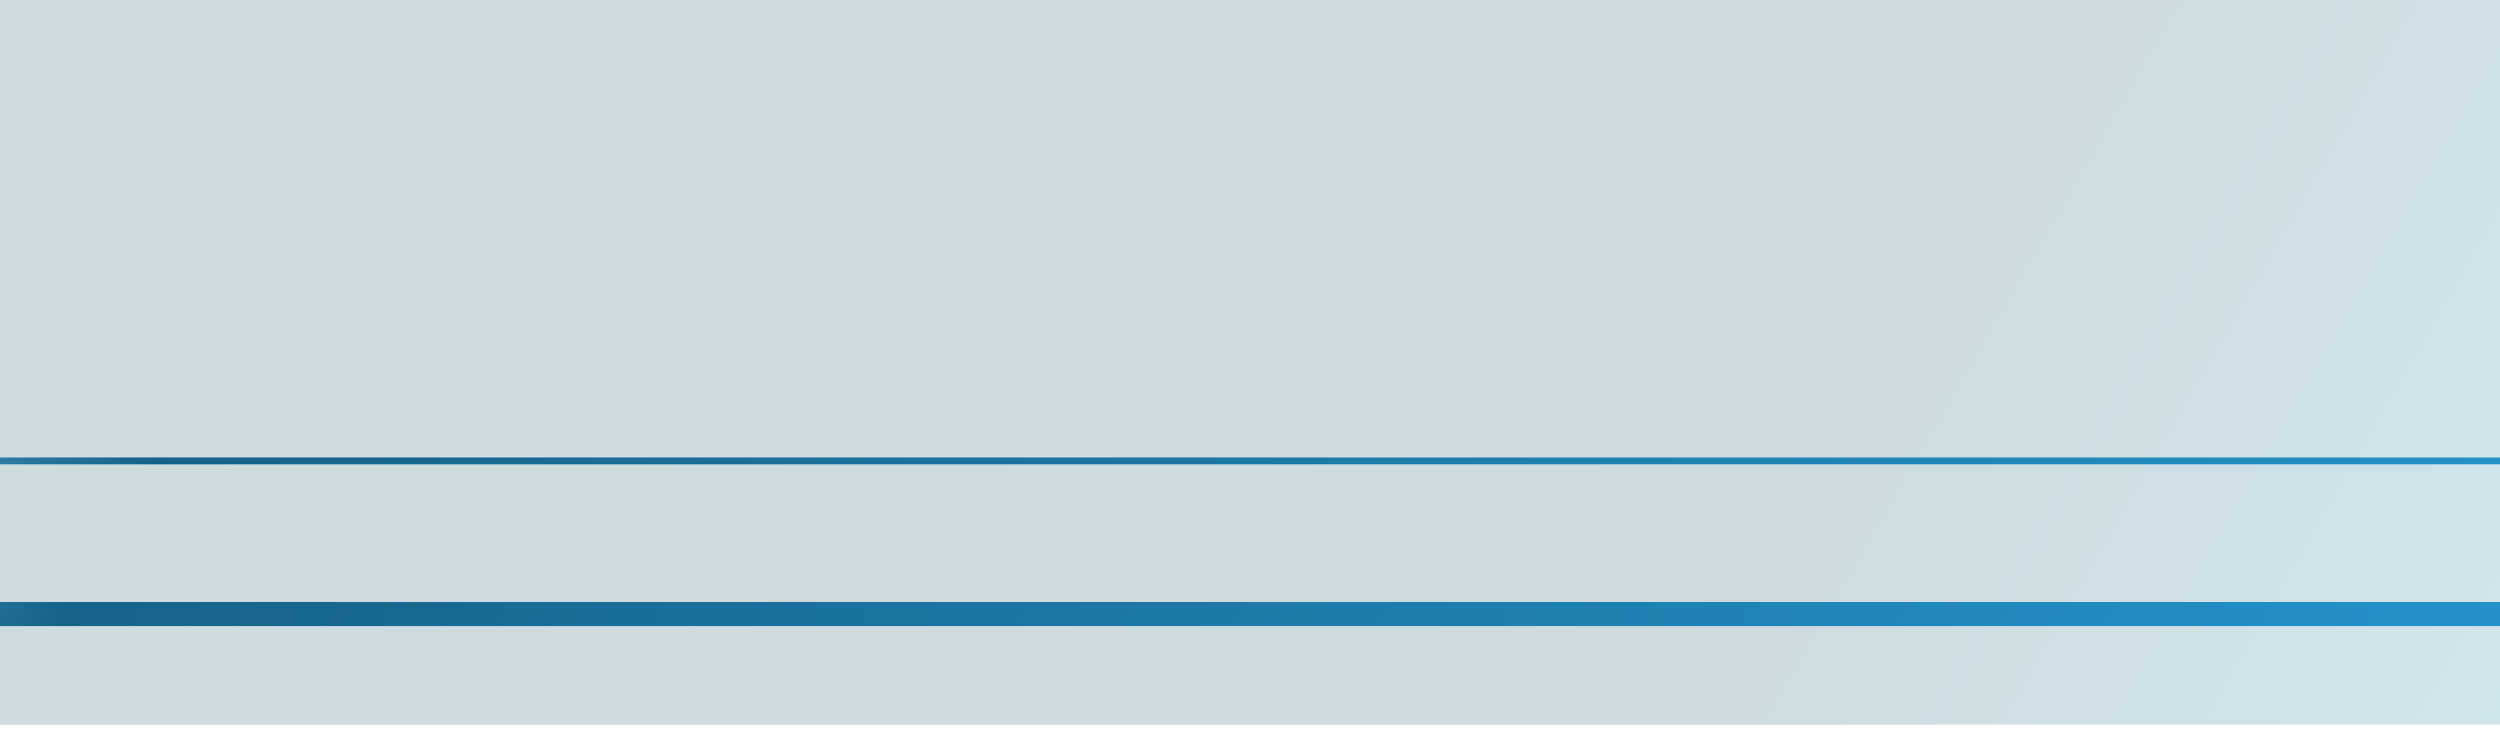
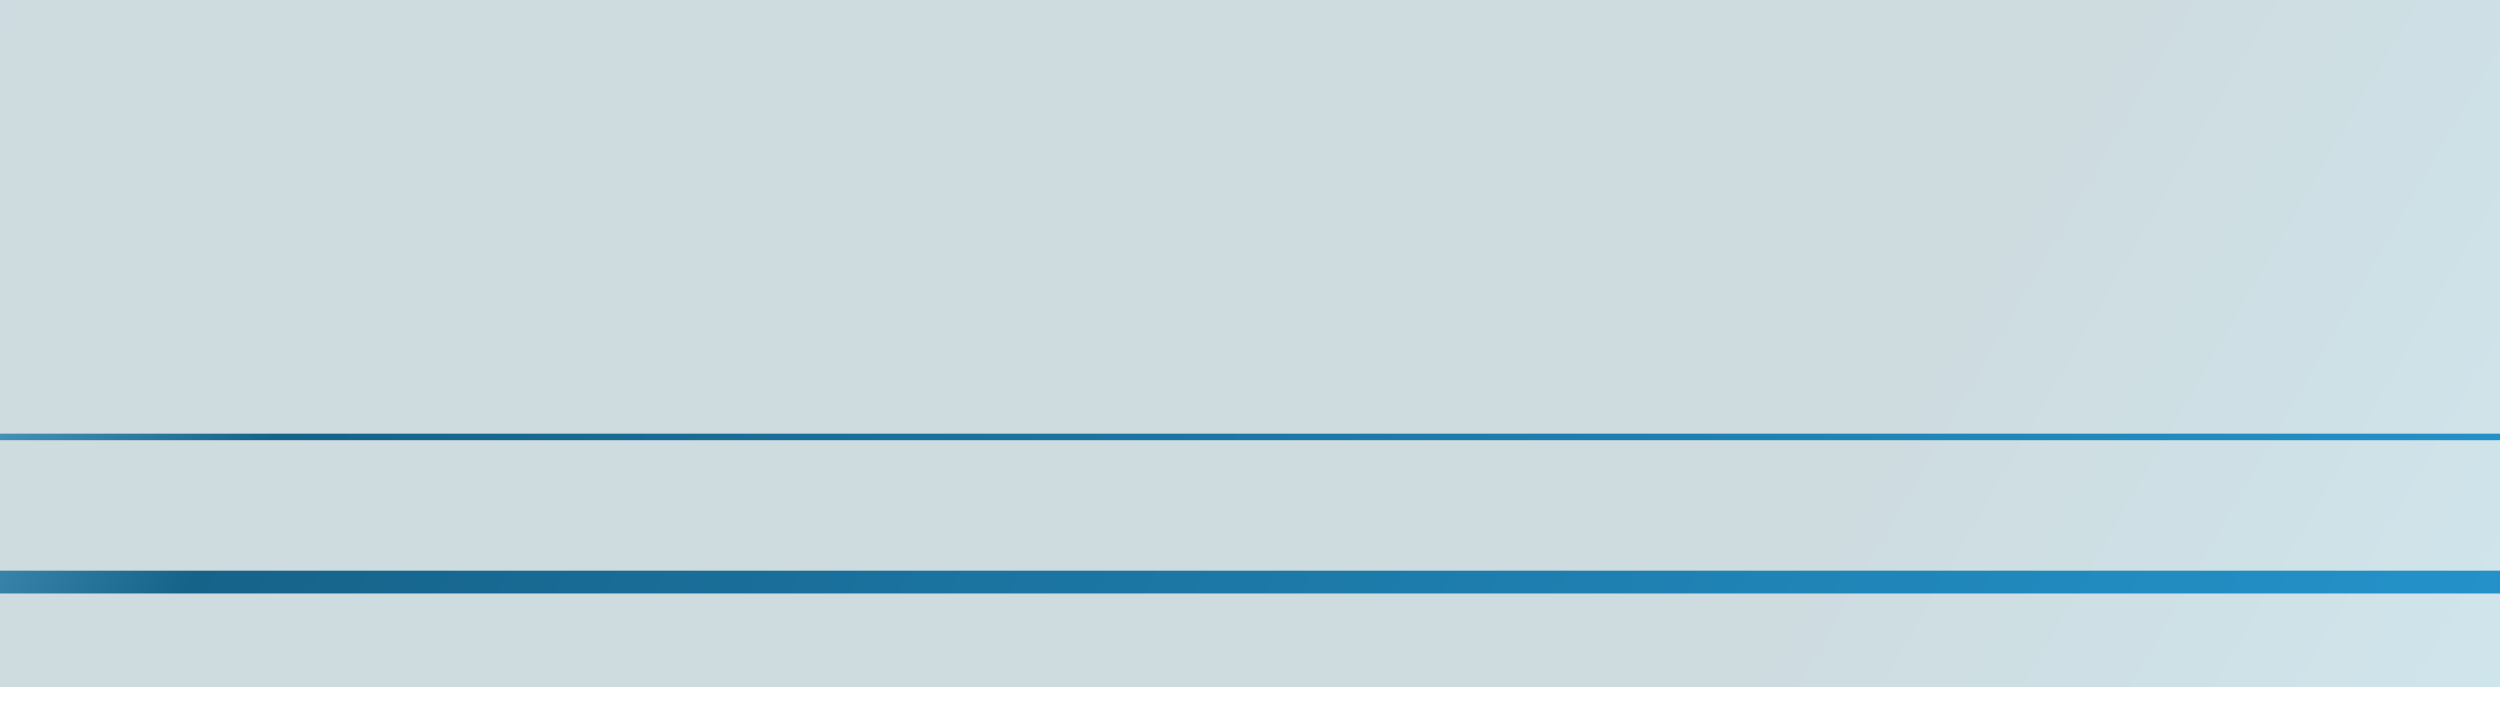
- <svg xmlns="http://www.w3.org/2000/svg" width="728" height="220" viewBox="0 0 728 220">
+ <svg xmlns="http://www.w3.org/2000/svg" width="768" height="220" viewBox="0 0 768 220">
  <defs>
    <style>.e{fill:url(#c);opacity:.2;}.f{fill:url(#d);}</style>
-     <linearGradient id="c" x1="-371.26" y1="-736.61" x2="1147.7" y2="140.36" gradientTransform="matrix(1, 0, 0, 1, 0, 0)" gradientUnits="userSpaceOnUse">
+     <linearGradient id="c" x1="-331.26" y1="-736.61" x2="1187.7" y2="140.36" gradientTransform="matrix(1, 0, 0, 1, 0, 0)" gradientUnits="userSpaceOnUse">
      <stop offset=".1" stop-color="#16bff4" />
      <stop offset=".13" stop-color="#14afdf" />
      <stop offset=".21" stop-color="#0f86ab" />
      <stop offset=".28" stop-color="#0b6885" />
      <stop offset=".34" stop-color="#09566e" />
      <stop offset=".38" stop-color="#095066" />
      <stop offset=".7" stop-color="#095066" />
      <stop offset=".98" stop-color="#16bff4" />
    </linearGradient>
-     <linearGradient id="d" x1="-390.97" y1="-762.61" x2="1130.06" y2="115.56" gradientTransform="matrix(1, 0, 0, 1, 0, 0)" gradientUnits="userSpaceOnUse">
+     <linearGradient id="d" x1="-350.97" y1="-762.61" x2="1170.06" y2="115.56" gradientTransform="matrix(1, 0, 0, 1, 0, 0)" gradientUnits="userSpaceOnUse">
      <stop offset="0" stop-color="#16516f" />
      <stop offset=".27" stop-color="#154057" />
      <stop offset=".34" stop-color="#5fa0c0" />
      <stop offset=".37" stop-color="#83cdf2" />
      <stop offset=".47" stop-color="#16638a" />
      <stop offset=".88" stop-color="#269ad4" />
      <stop offset=".98" stop-color="#b3e6ff" />
    </linearGradient>
  </defs>
  <g id="a" />
  <g id="b">
    <g>
-       <path class="e" d="M1096.47-751.11h-.17c-1.69-11.28-11.45-19.95-23.19-19.95h-68.14v19.95h-11.88v-19.95h-41.85v19.95h-13.42v-19.95h-146.54c-11.74,0-21.49,8.67-23.19,19.95H-43.56c-4.63,0-8.91-2.43-11.29-6.39l-21.03-35.01c-3.65-6.07-10.21-9.79-17.29-9.79h-225.86c-13.66,0-24.74,11.08-24.74,24.74V48.73c0,4.77,1.29,9.47,3.73,13.58l77.27,130.1c6.83,11.5,19.37,18.64,32.74,18.64H1038.25c65.64,0,118.86-53.21,118.86-118.86V-690.48c0-33.49-27.15-60.64-60.64-60.64Z" />
-       <path class="f" d="M1072.02-779.85h-.17c-1.69-11.28-11.45-19.95-23.19-19.95h-68.14v19.95h-11.88v-19.95h-41.85v19.95h-13.42v-19.95h-146.54c-11.74,0-21.49,8.67-23.19,19.95H-68.01c-4.63,0-8.91-2.43-11.29-6.39l-21.03-35.01c-3.65-6.07-10.21-9.79-17.29-9.79h-210.91c-21.92,0-39.69,17.77-39.69,39.69V19.99c0,4.77,1.29,9.47,3.73,13.58l77.27,130.1c6.83,11.5,19.37,18.64,32.74,18.64H1035.27c53.79,0,97.39-43.6,97.39-97.39V-719.21c0-33.49-27.15-60.64-60.64-60.64Zm-84.51-12.95h61.14c9.07,0,16.45,7.38,16.45,16.45s-7.38,16.45-16.45,16.45h-61.14v-32.9Zm-53.73,0h27.85v32.9h-27.85v-32.9Zm-7,19.95v19.95h41.85v-19.95h11.88v19.95h68.14c3.04,0,5.94-.59,8.61-1.64h15.58c19.42,0,35.17,15.74,35.17,35.17V71.54c0,34.06-27.61,61.68-61.68,61.68H-167.1c-3.7,0-7.27,1.33-10.06,3.76l-19.98,17.33c-2.43,2.11-5.54,3.27-8.75,3.27h-48.09c-4.69,0-9.09-2.5-11.48-6.53L-341.98,22.16c-1.23-2.06-1.87-4.42-1.87-6.82V-734.9c0-10.85,8.79-19.64,19.64-19.64H758.21c2.67,1.06,5.57,1.64,8.61,1.64h146.54v-19.95h13.42Zm-159.96-19.95h139.54v32.9h-139.54c-9.07,0-16.45-7.38-16.45-16.45s7.38-16.45,16.45-16.45ZM1125.66,84.92c0,49.92-40.47,90.39-90.39,90.39H-254.5c-10.91,0-21.15-5.83-26.72-15.21L-358.48,29.99c-1.8-3.03-2.75-6.48-2.75-10V-791.35c0-18.06,14.64-32.69,32.69-32.69H-117.63c4.6,0,8.93,2.45,11.29,6.39l21.03,35.01c3.65,6.07,10.21,9.79,17.29,9.79H743.63c1.03,6.85,5.04,12.74,10.66,16.31H-324.21c-11.95,0-21.64,9.69-21.64,21.64V15.34c0,2.76,.74,5.47,2.15,7.84l76.53,128.88c2.75,4.63,7.81,7.51,13.2,7.51h48.09c3.7,0,7.27-1.33,10.06-3.75l19.98-17.33c2.43-2.11,5.54-3.27,8.75-3.27H1046.34c35.17,0,63.68-28.51,63.68-63.68V-719.38c0-20.53-16.64-37.17-37.17-37.17h-11.66c5.62-3.57,9.63-9.45,10.66-16.31h.17c29.62,0,53.64,24.01,53.64,53.64V84.92Z" />
+       <path class="e" d="M1136.47-751.11h-.17c-1.69-11.28-11.45-19.95-23.19-19.95h-68.14v19.95h-11.88v-19.95h-41.85v19.95h-13.42v-19.95h-146.54c-11.74,0-21.49,8.67-23.19,19.95H-3.56c-4.63,0-8.91-2.43-11.29-6.39l-21.03-35.01c-3.65-6.07-10.21-9.79-17.29-9.79h-225.86c-13.66,0-24.74,11.08-24.74,24.74V48.73c0,4.77,1.29,9.47,3.73,13.58l77.27,130.1c6.83,11.5,19.37,18.64,32.74,18.64H1078.25c65.64,0,118.86-53.21,118.86-118.86V-690.48c0-33.49-27.15-60.64-60.64-60.64Z" />
+       <path class="f" d="M1112.02-779.85h-.17c-1.69-11.28-11.45-19.95-23.19-19.95h-68.14v19.95h-11.88v-19.95h-41.85v19.95h-13.42v-19.95h-146.54c-11.74,0-21.49,8.67-23.19,19.95H-28.01c-4.63,0-8.91-2.43-11.29-6.39l-21.03-35.01c-3.65-6.07-10.21-9.79-17.29-9.79h-210.91c-21.92,0-39.69,17.77-39.69,39.69V19.99c0,4.77,1.29,9.47,3.73,13.58l77.27,130.1c6.83,11.5,19.37,18.64,32.74,18.64H1075.27c53.79,0,97.39-43.6,97.39-97.39V-719.21c0-33.49-27.15-60.64-60.64-60.64Zm-84.51-12.95h61.14c9.07,0,16.45,7.38,16.45,16.45s-7.38,16.45-16.45,16.45h-61.14v-32.9Zm-53.73,0h27.85v32.9h-27.85v-32.9Zm-7,19.95v19.95h41.85v-19.95h11.88v19.95h68.14c3.04,0,5.94-.59,8.61-1.64h15.58c19.42,0,35.17,15.74,35.17,35.17V71.54c0,34.06-27.61,61.68-61.68,61.68H-127.1c-3.7,0-7.27,1.33-10.06,3.76l-19.98,17.33c-2.43,2.11-5.54,3.27-8.75,3.27h-48.09c-4.69,0-9.09-2.5-11.48-6.53L-301.98,22.16c-1.23-2.06-1.87-4.42-1.87-6.82V-734.9c0-10.85,8.79-19.64,19.64-19.64H798.21c2.67,1.06,5.57,1.64,8.61,1.64h146.54v-19.95h13.42Zm-159.96-19.95h139.54v32.9h-139.54c-9.07,0-16.45-7.38-16.45-16.45s7.38-16.45,16.45-16.45ZM1165.66,84.92c0,49.92-40.47,90.39-90.39,90.39H-214.5c-10.91,0-21.15-5.83-26.72-15.21L-318.48,29.99c-1.8-3.03-2.75-6.48-2.75-10V-791.35c0-18.06,14.64-32.69,32.69-32.69H-77.63c4.6,0,8.93,2.45,11.29,6.39l21.03,35.01c3.65,6.07,10.21,9.79,17.29,9.79H783.63c1.03,6.85,5.04,12.74,10.66,16.31H-284.21c-11.95,0-21.64,9.69-21.64,21.64V15.34c0,2.76,.74,5.47,2.15,7.84l76.53,128.88c2.75,4.63,7.81,7.51,13.2,7.51h48.09c3.7,0,7.27-1.33,10.06-3.75l19.98-17.33c2.43-2.11,5.54-3.27,8.75-3.27H1086.34c35.17,0,63.68-28.51,63.68-63.68V-719.38c0-20.53-16.64-37.17-37.17-37.17h-11.66c5.62-3.57,9.63-9.45,10.66-16.31h.17c29.62,0,53.64,24.01,53.64,53.64V84.92Z" />
    </g>
  </g>
</svg>
